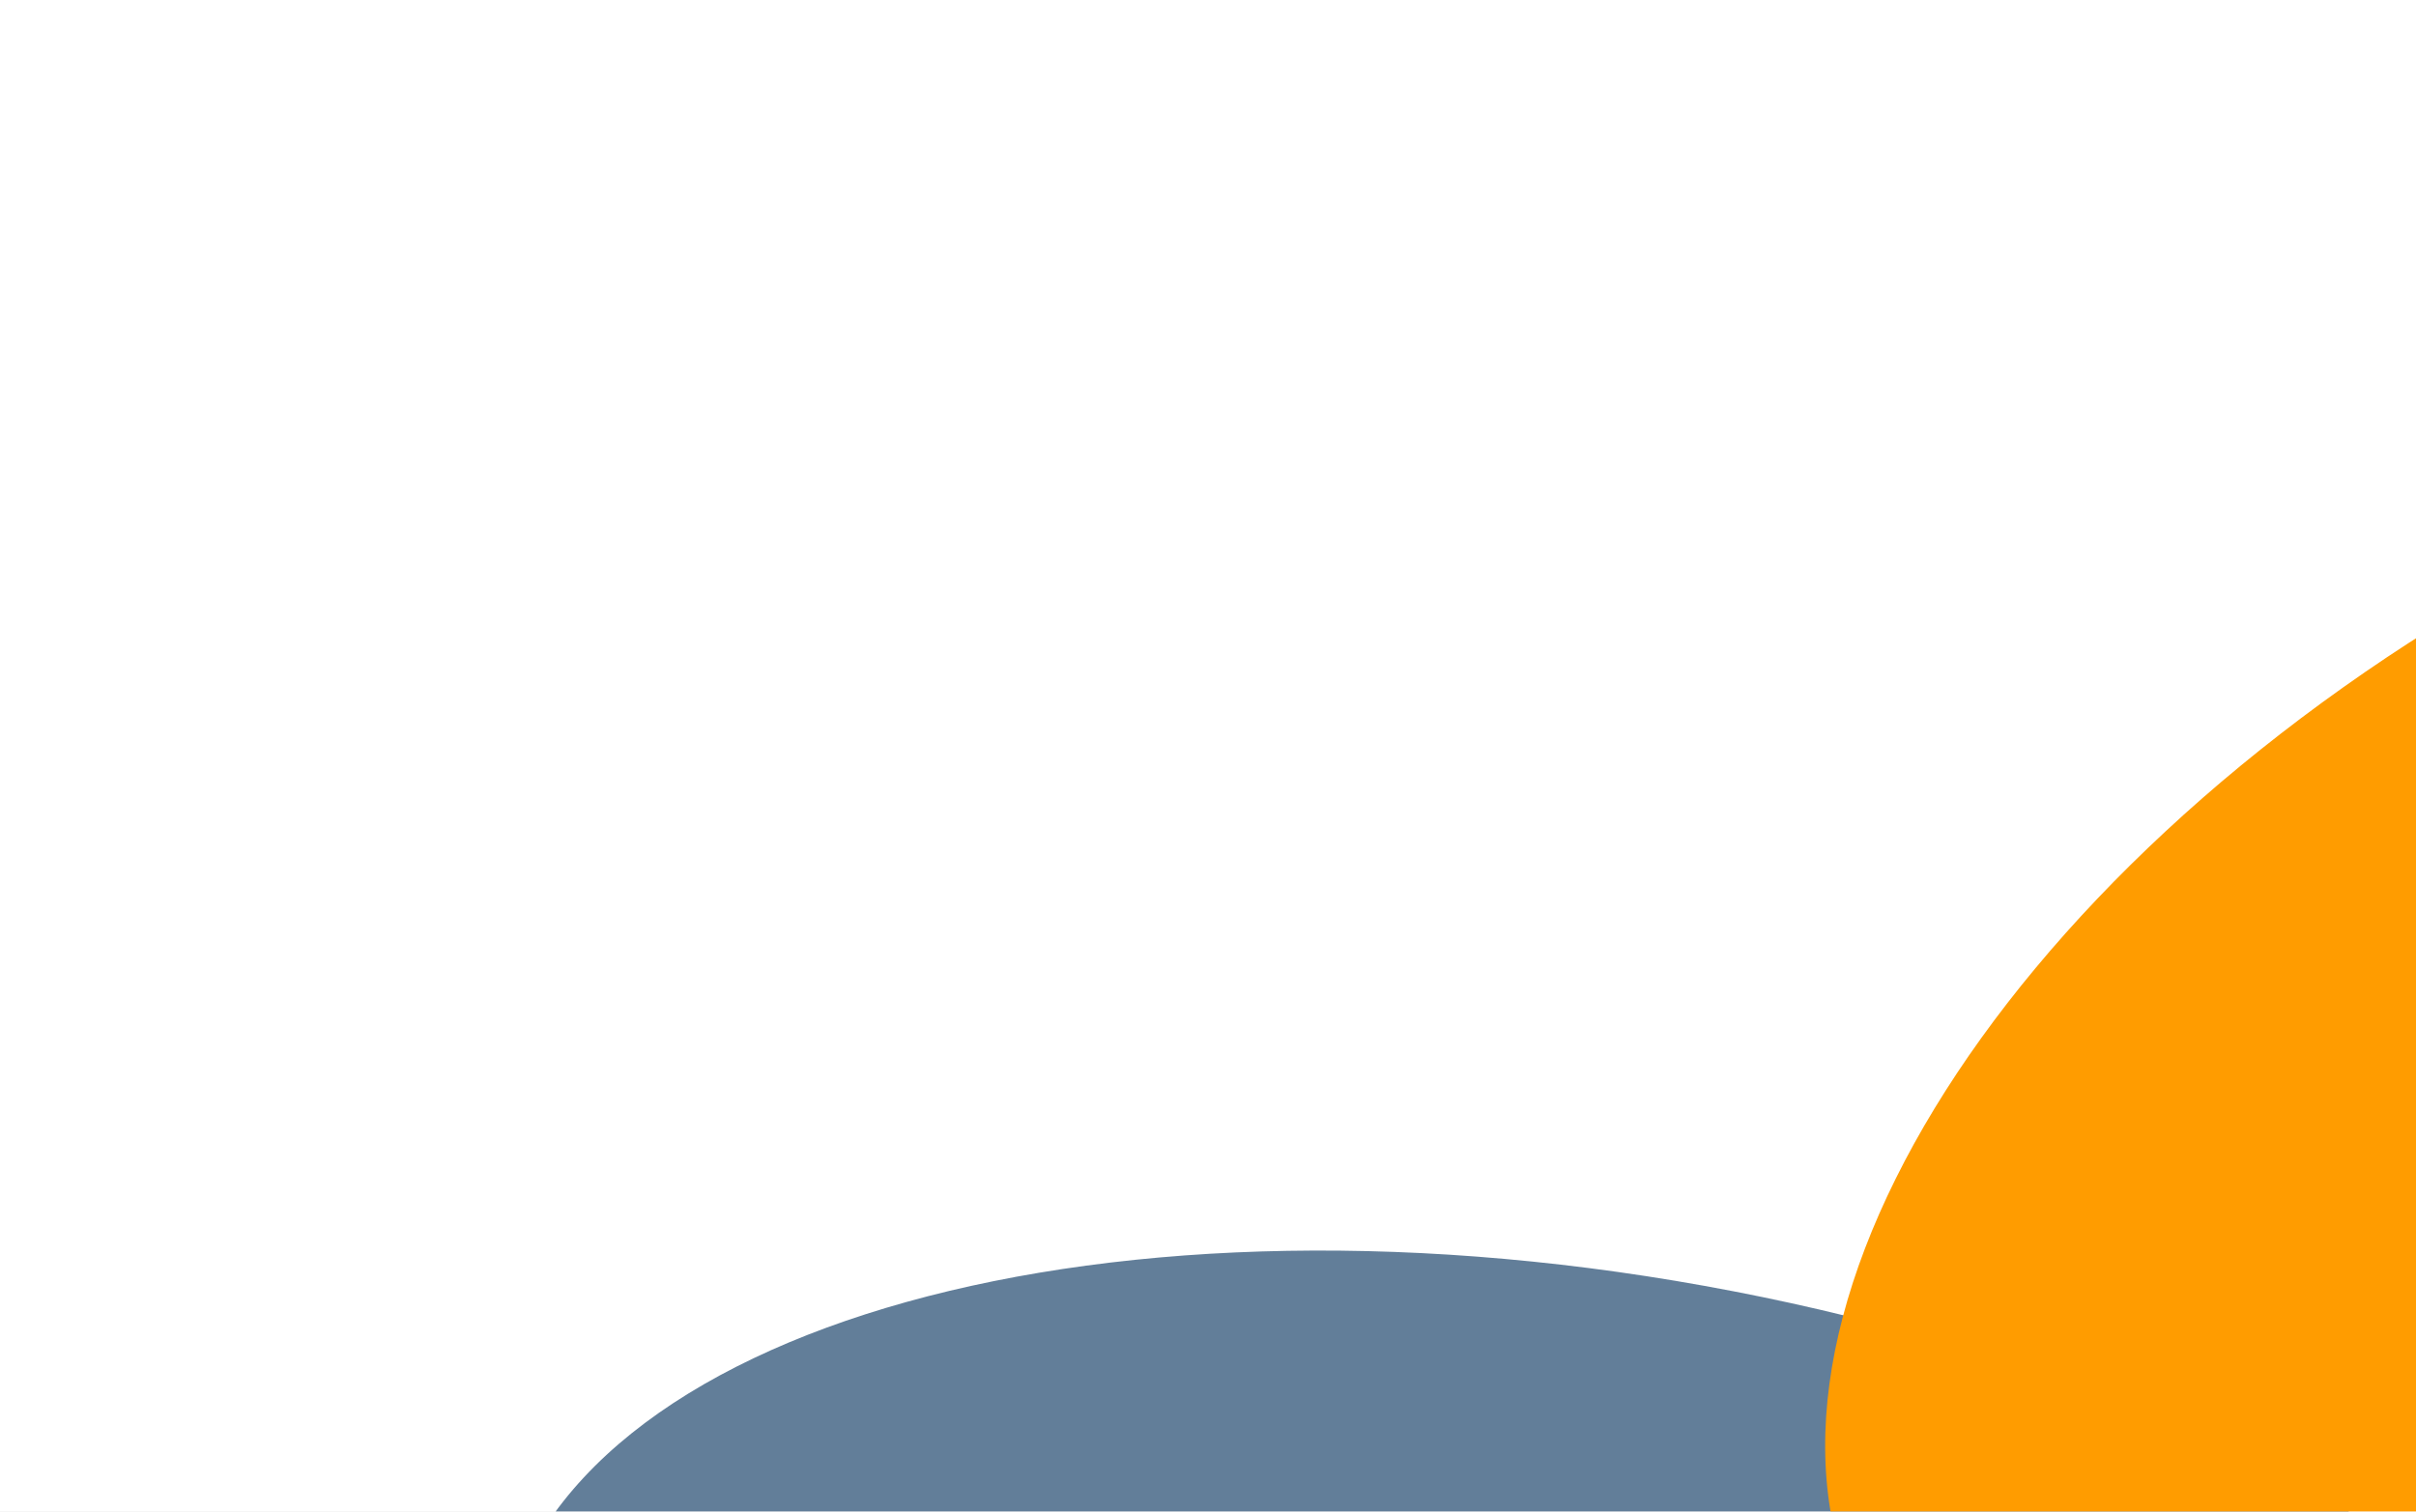
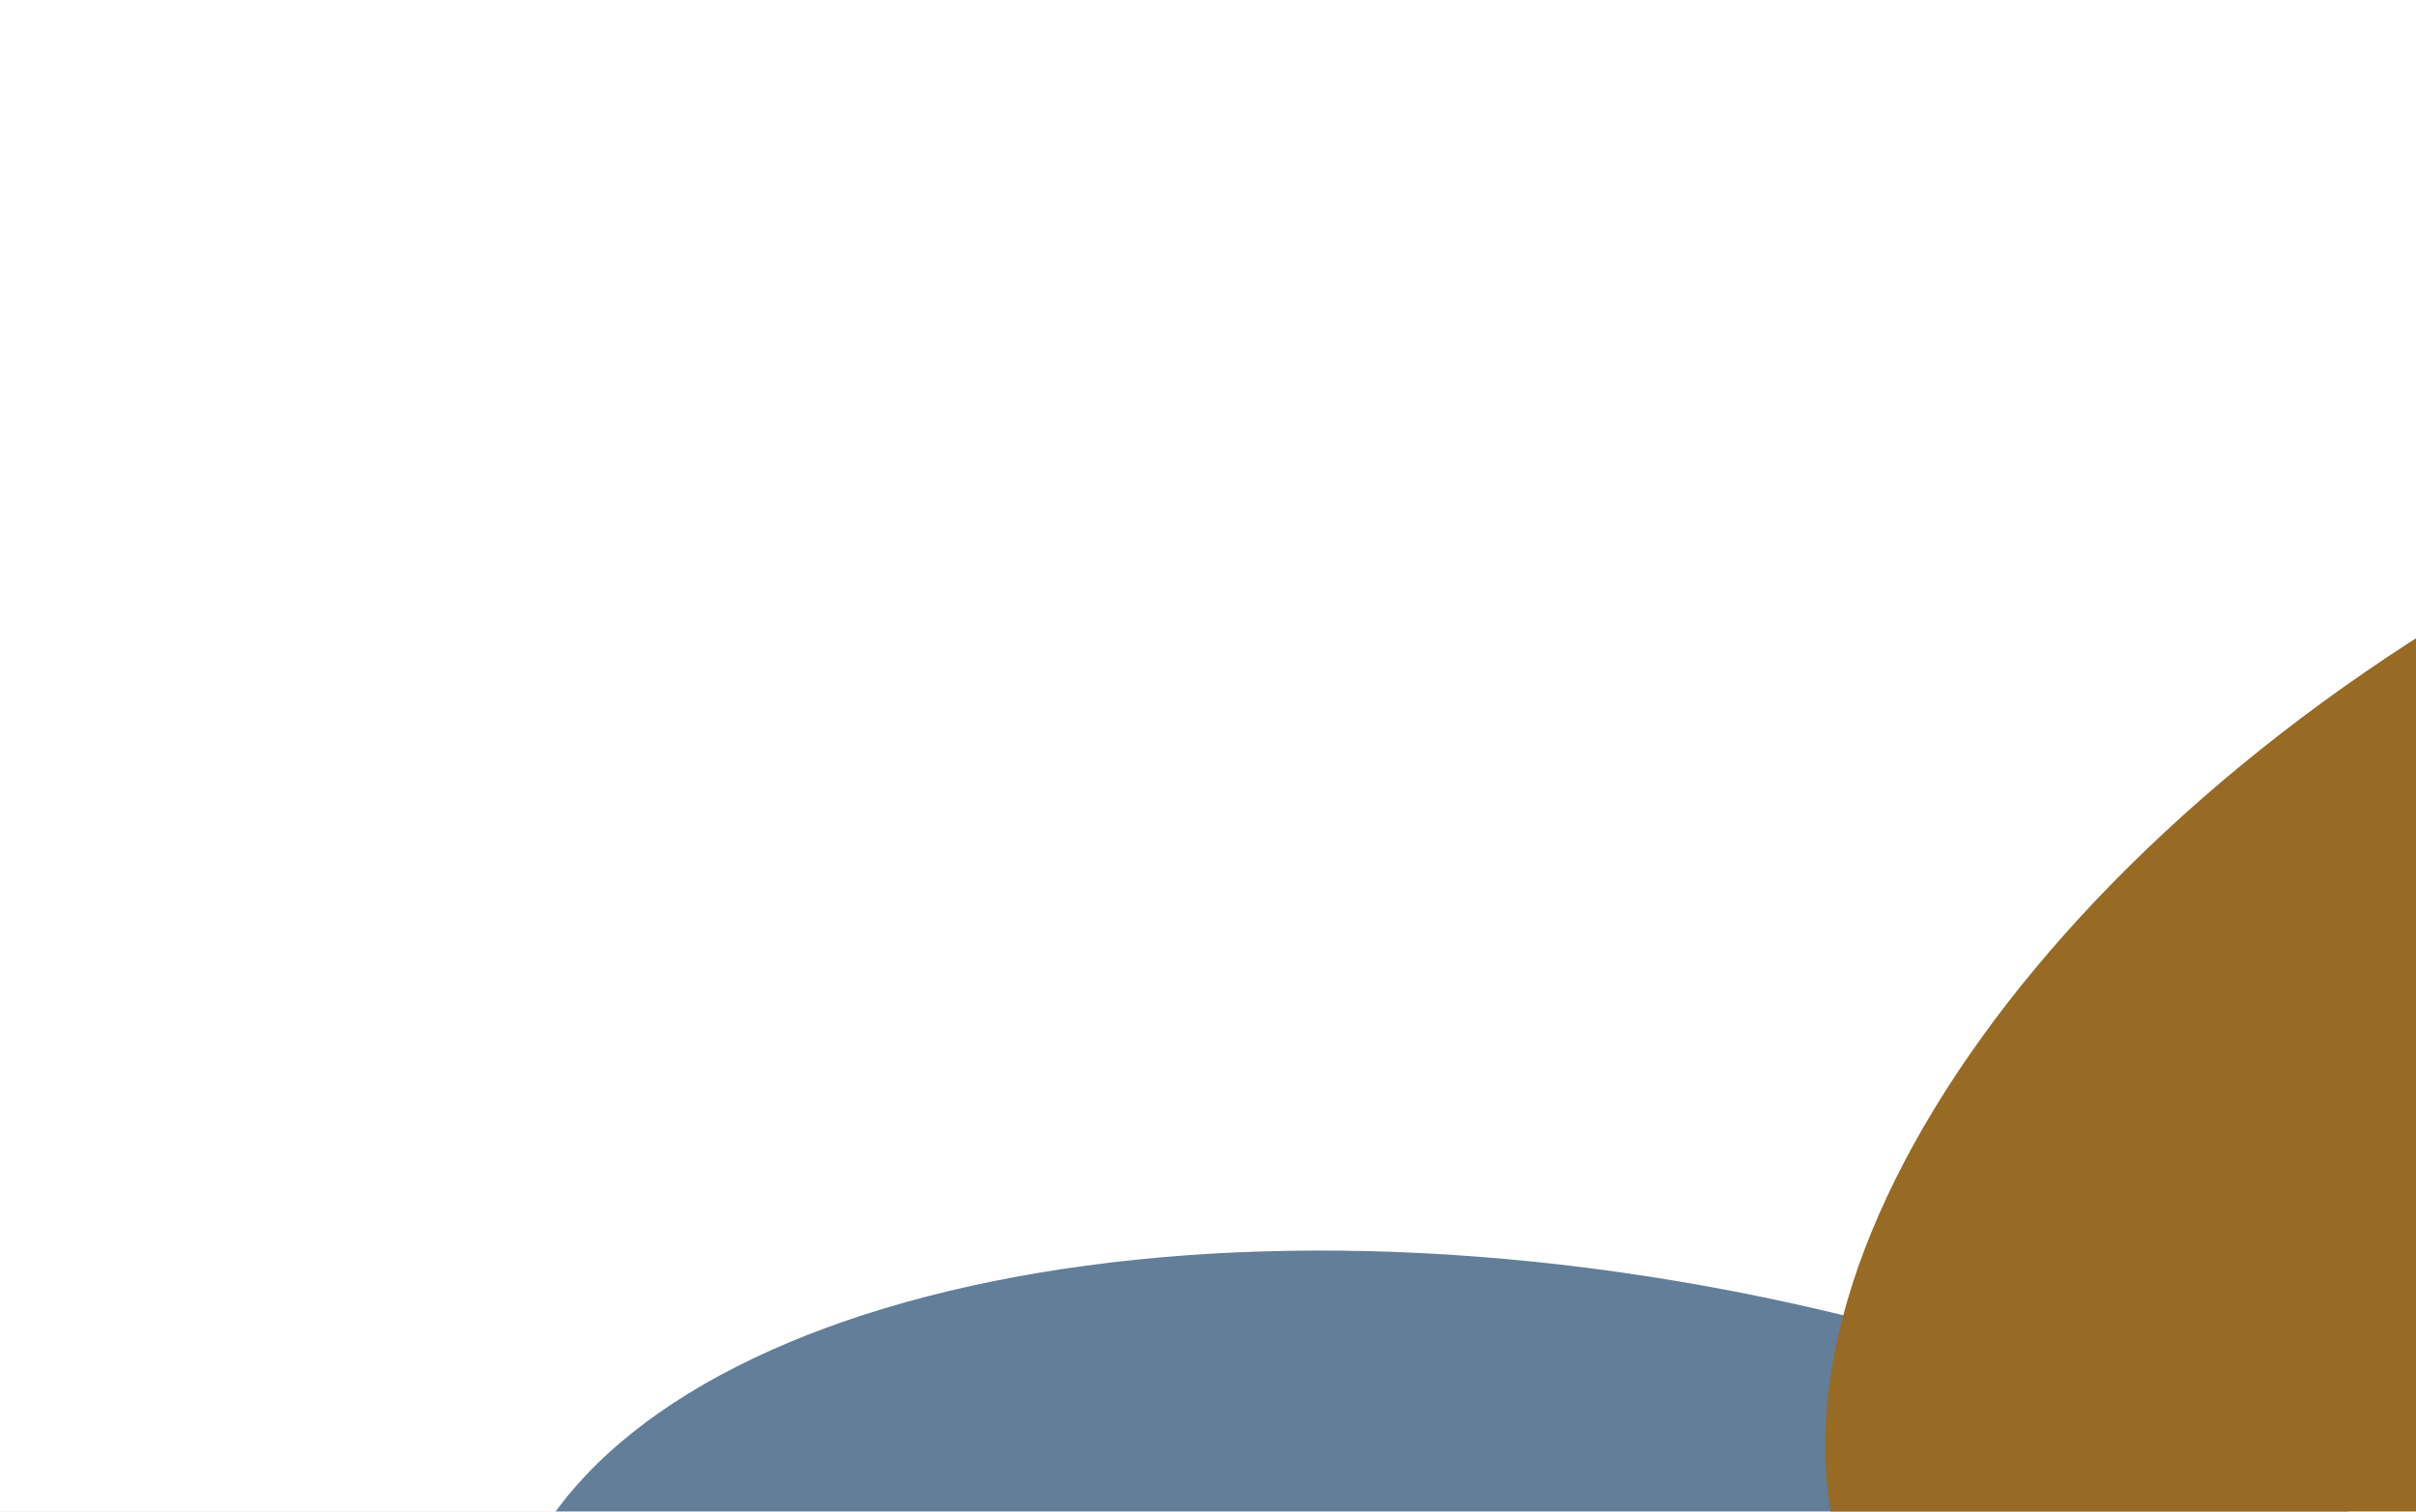
<svg xmlns="http://www.w3.org/2000/svg" width="326" height="204" viewBox="0 0 326 204" fill="none">
  <g clip-path="url(#clip0_1_2)">
    <rect width="326" height="204" fill="white" />
    <ellipse cx="219.294" cy="249.887" rx="154.5" ry="77" transform="rotate(10.9254 219.294 249.887)" fill="#264D72" fill-opacity="0.72" />
-     <ellipse cx="377.038" cy="148.151" rx="143.5" ry="79.5" transform="rotate(150.302 377.038 148.151)" fill="#FF9C00" />
+     <ellipse cx="377.038" cy="148.151" rx="143.5" ry="79.5" transform="rotate(150.302 377.038 148.151)" fill="#976B24" />
  </g>
  <defs>
    <clipPath id="clip0_1_2">
      <rect width="326" height="204" fill="white" />
    </clipPath>
  </defs>
</svg>
